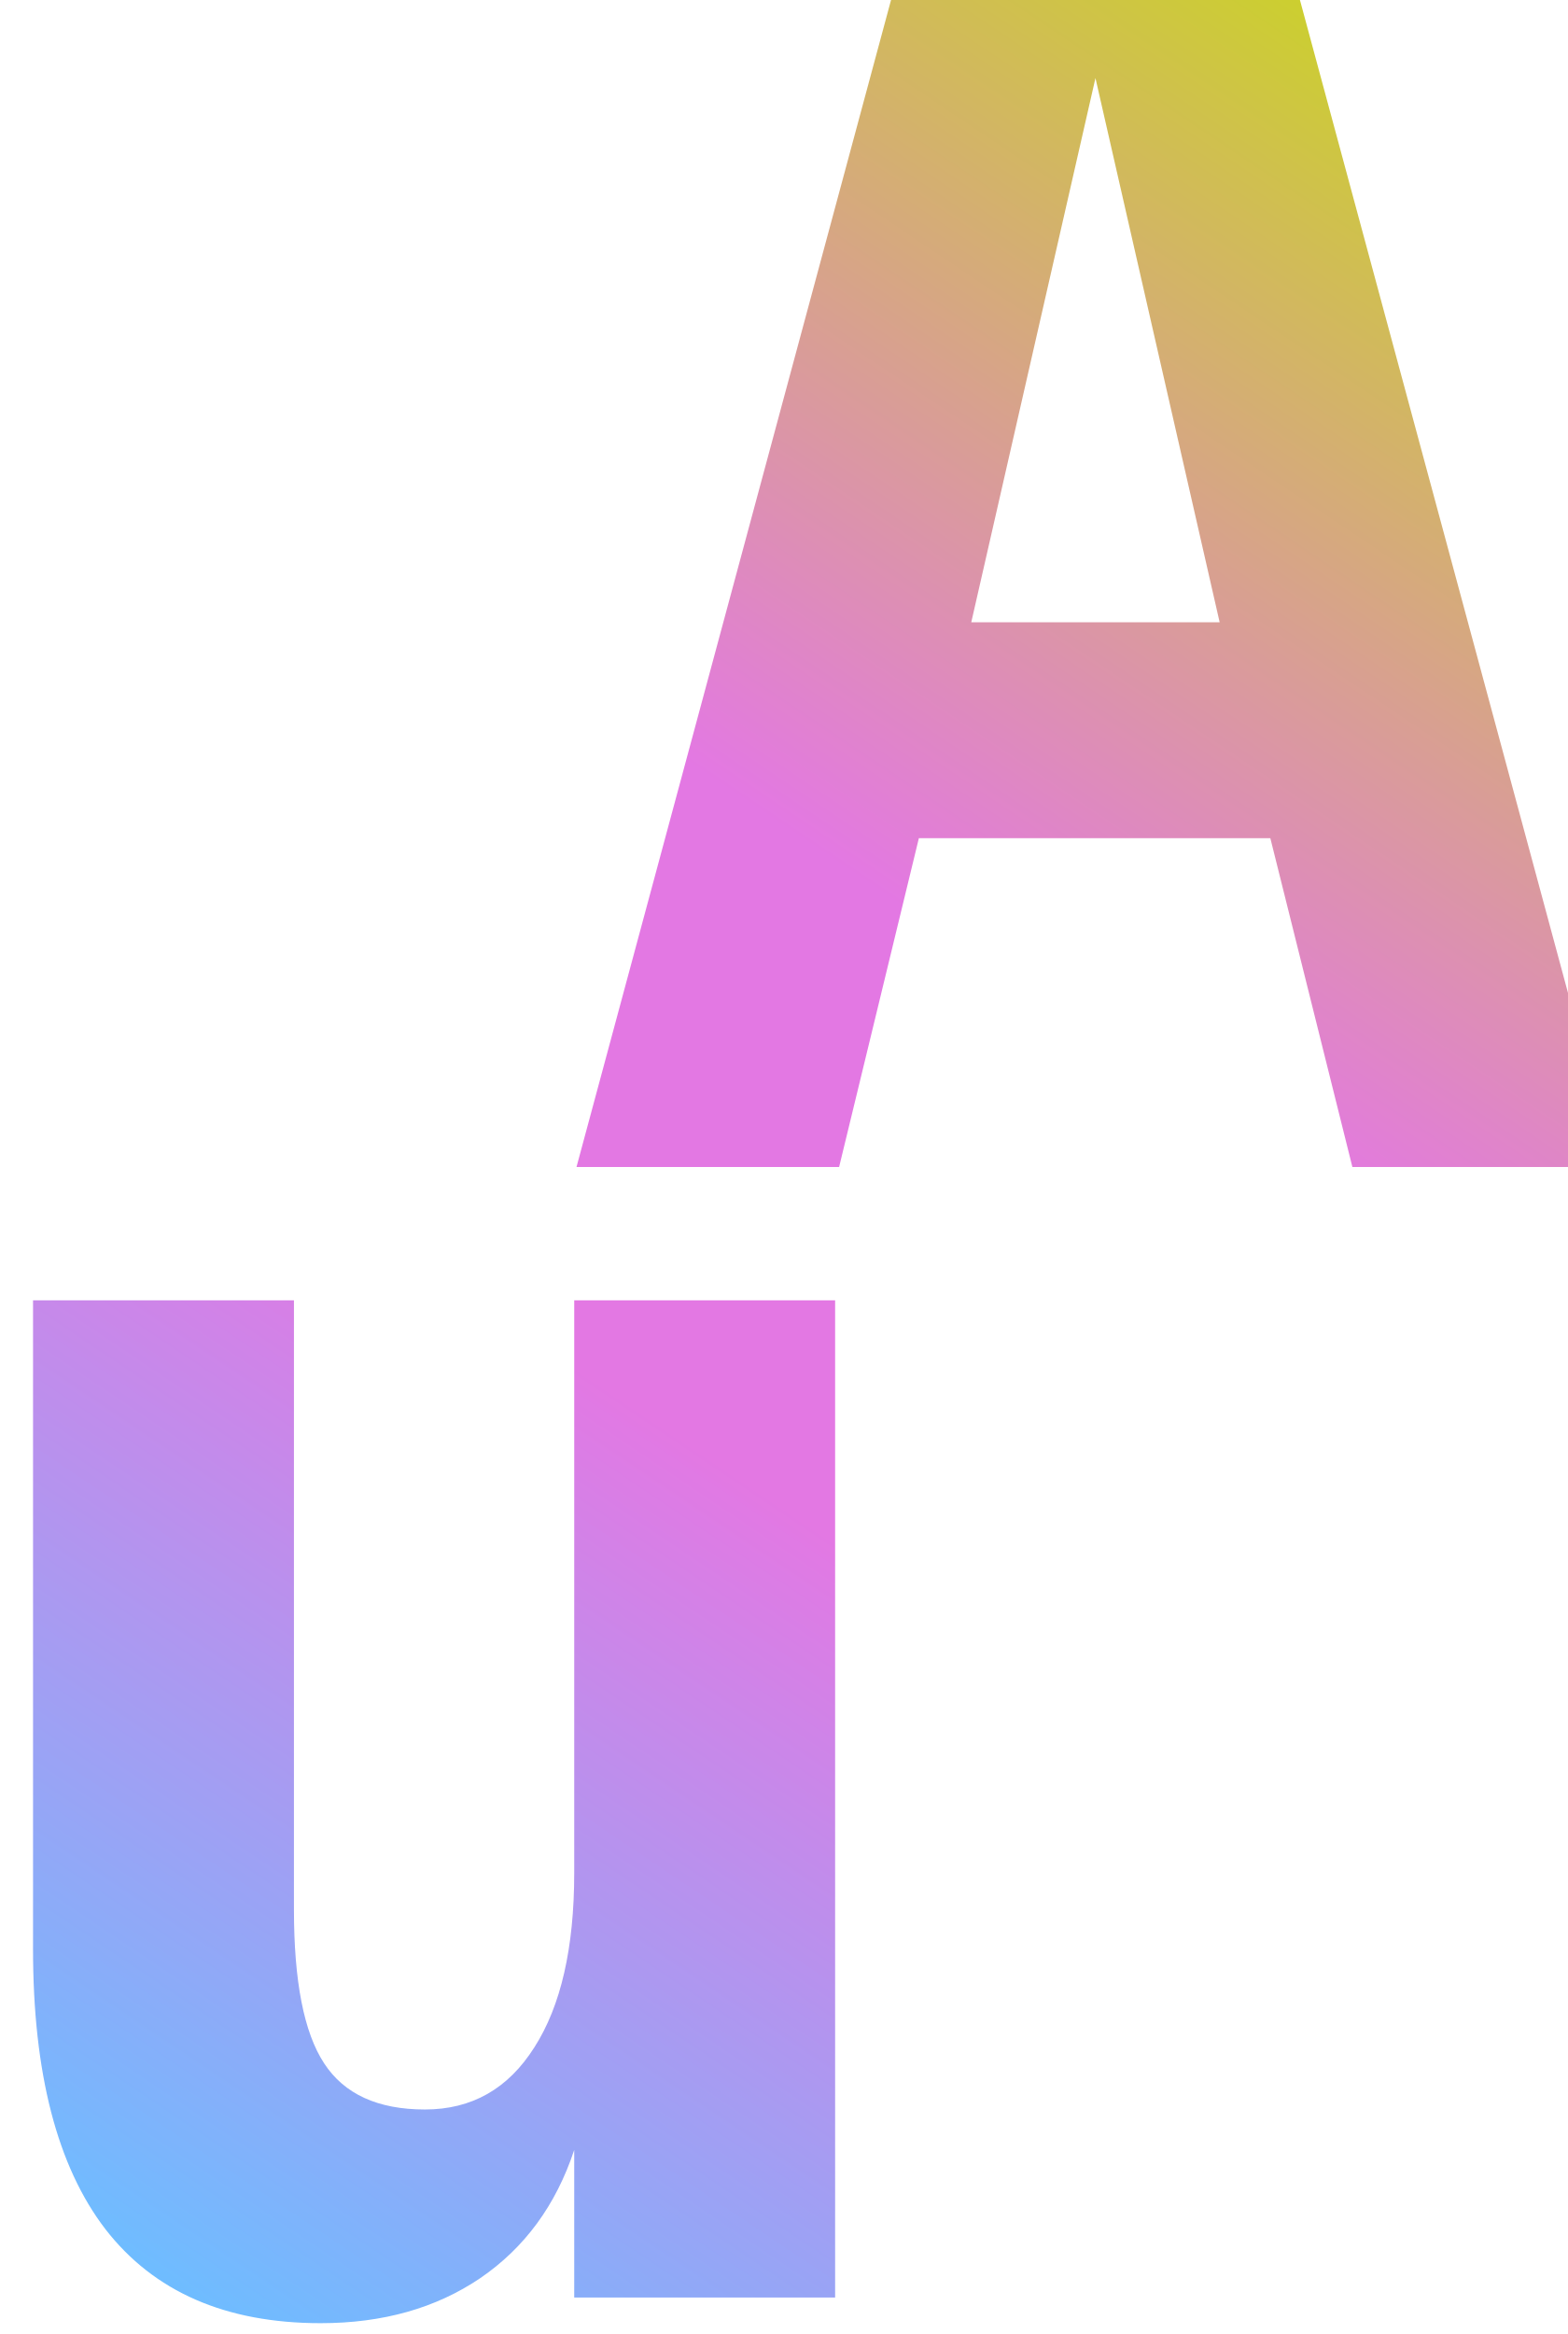
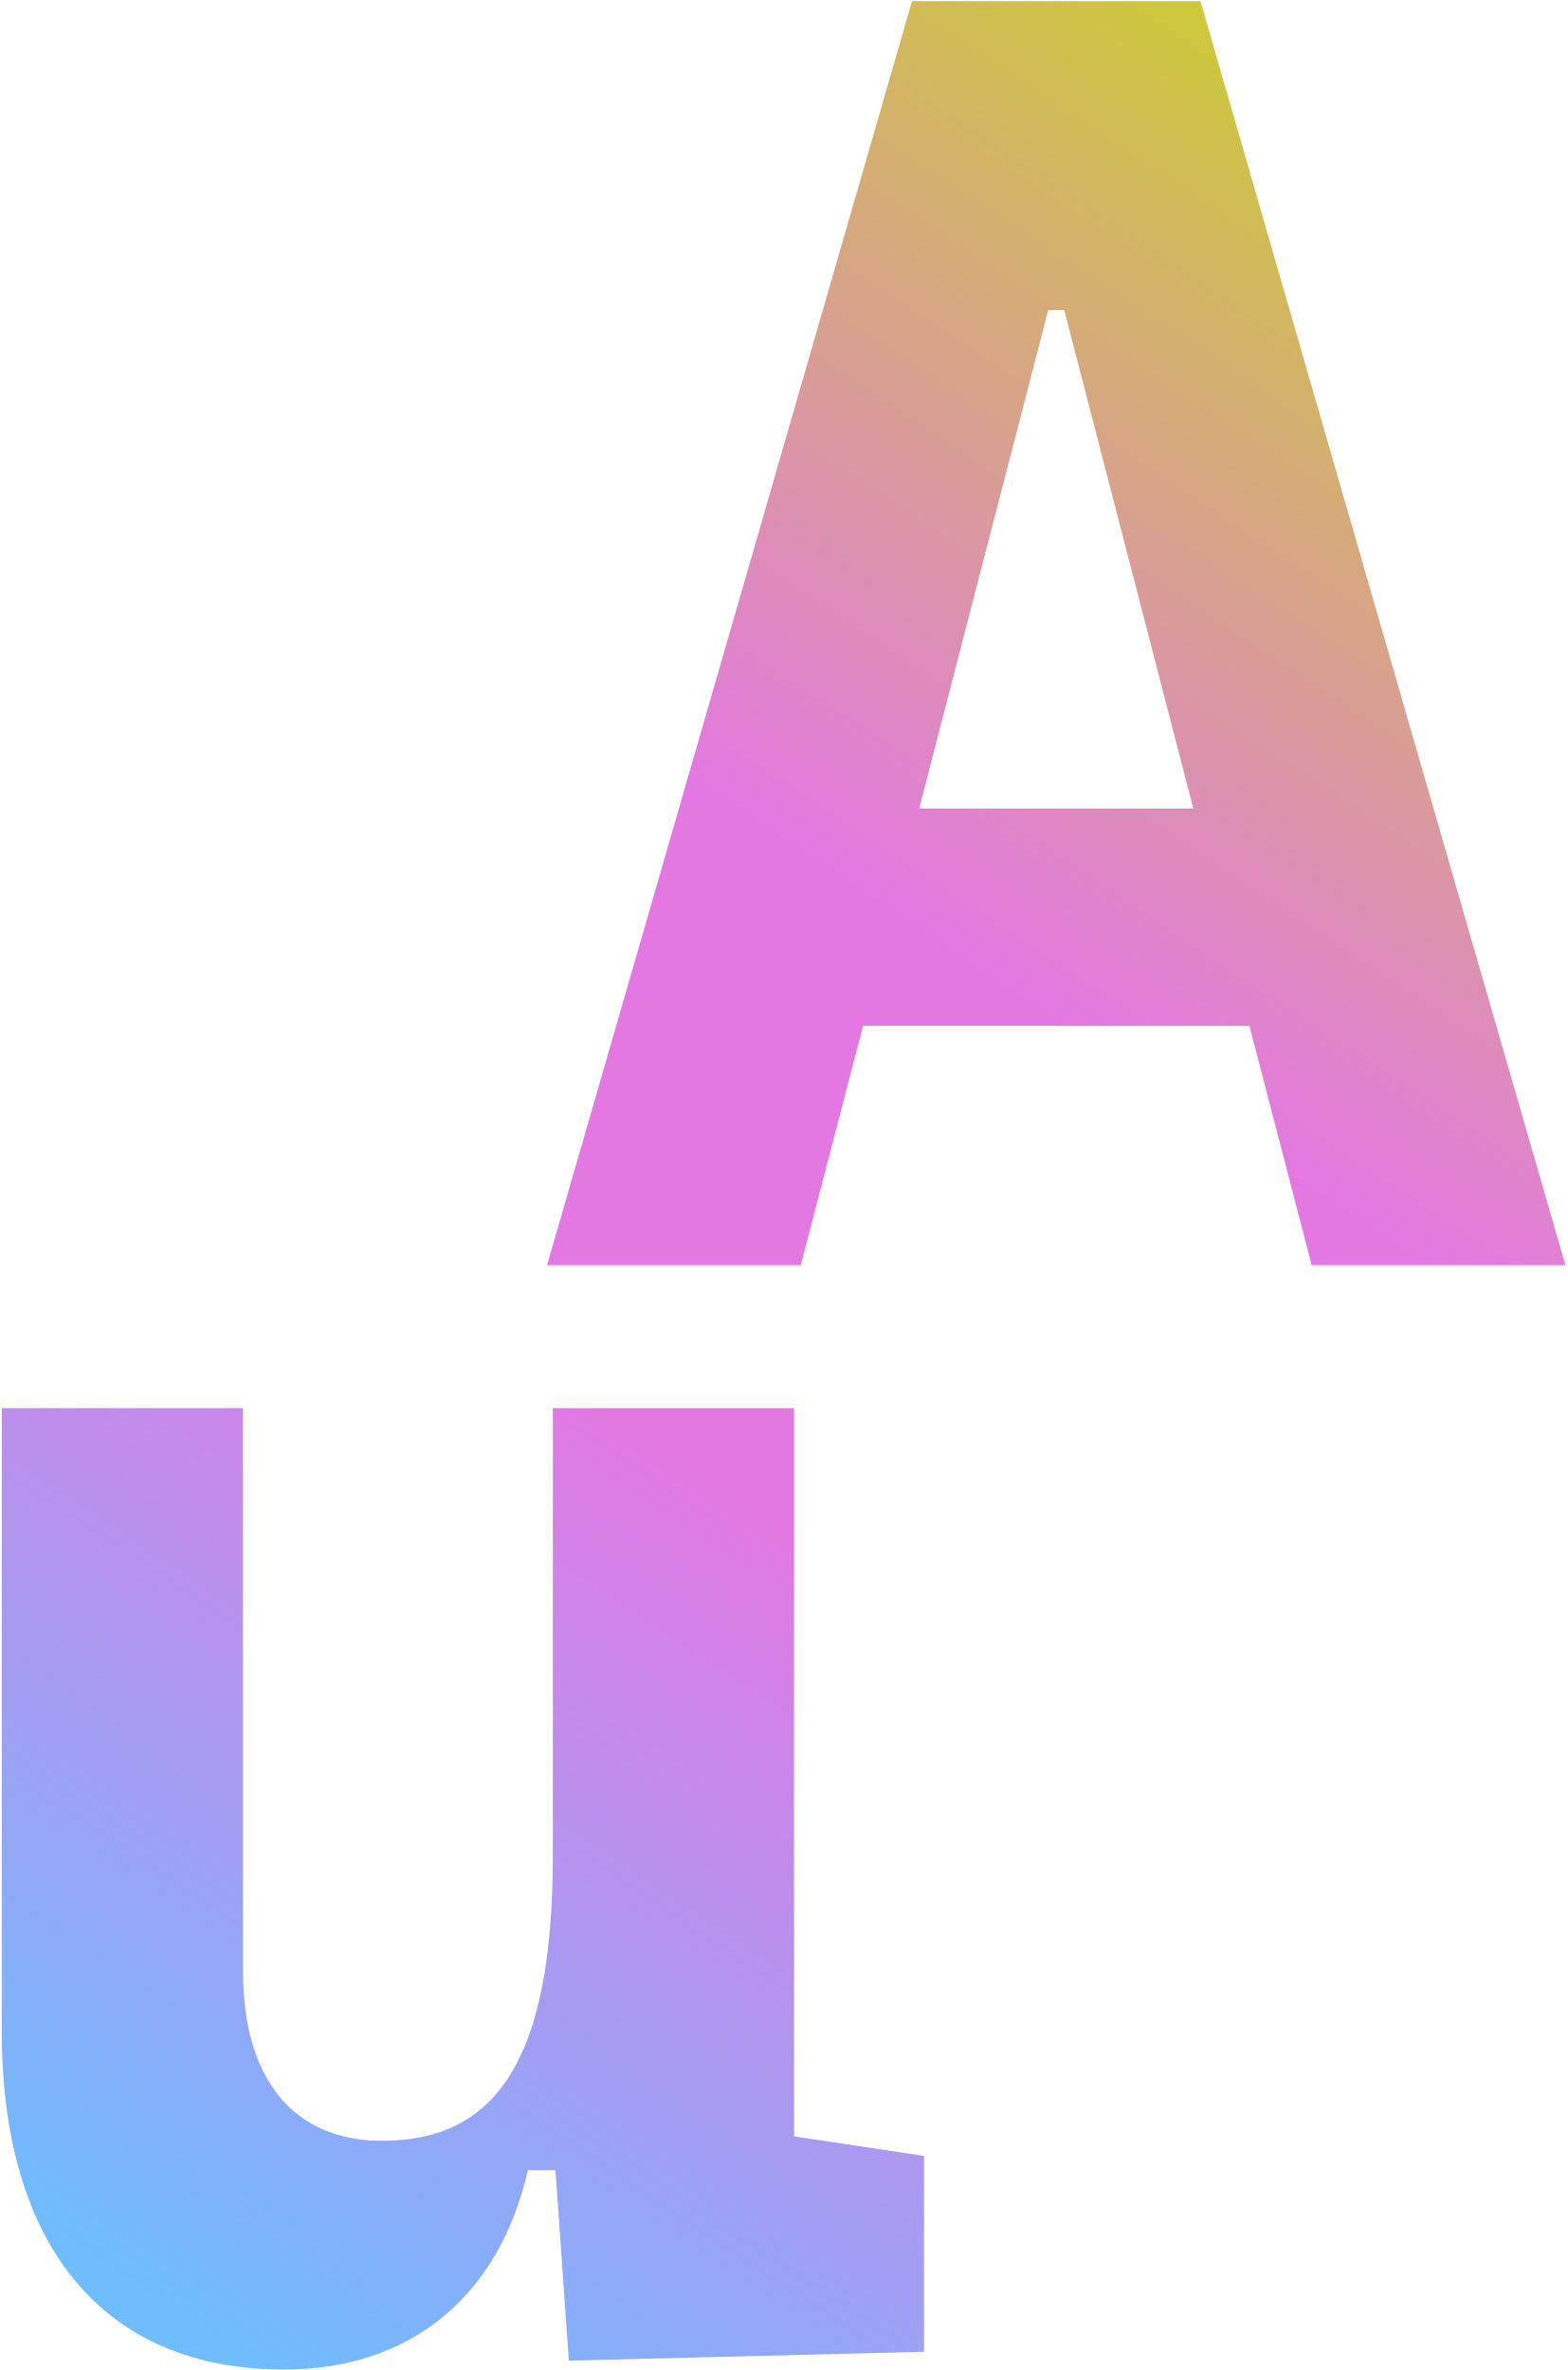
- <svg xmlns="http://www.w3.org/2000/svg" width="43" height="64" viewBox="0 0 43 64">
+ <svg xmlns="http://www.w3.org/2000/svg" width="43" height="65" viewBox="0 0 43 65">
  <defs>
-     <linearGradient id="faviconGradient" gradientUnits="userSpaceOnUse" x1="0" y1="64" x2="43" y2="0">
+     <linearGradient id="faviconGradient" gradientUnits="userSpaceOnUse" x1="0" y1="65" x2="43" y2="0">
      <stop offset="5%" stop-color="#6fbcff" />
      <stop offset="40%" stop-color="#e378e3" />
      <stop offset="60%" stop-color="#e378e3" />
      <stop offset="100%" stop-color="#c8dc14" />
    </linearGradient>
  </defs>
-   <text x="-3" y="63" font-family="monospace" font-size="50" font-weight="bold" fill="url(#faviconGradient)">u</text>
-   <text x="15" y="32" font-family="monospace" font-size="50" font-weight="bold" fill="url(#faviconGradient)">A</text>
+   <path d="M7.789 64.988C11.207 64.988 13.672 63.035 14.478 59.52H15.235L15.601 64.744L25.342 64.5V59.129L21.778 58.592V38.621H15.162V50.901C15.162 56.541 13.575 58.714 10.474 58.714C8.082 58.714 6.666 57.054 6.666 54.075V38.621H0.049V55.711C0.049 61.619 2.857 64.988 7.789 64.988Z" fill="url(#faviconGradient)" />
+   <path d="M15.004 34.7H21.962L23.671 28.133H34.266L35.975 34.7H42.933L32.924 0.032H25.013ZM25.209 22.176 28.749 8.504H29.188L32.728 22.176Z" fill="url(#faviconGradient)" />
</svg>
